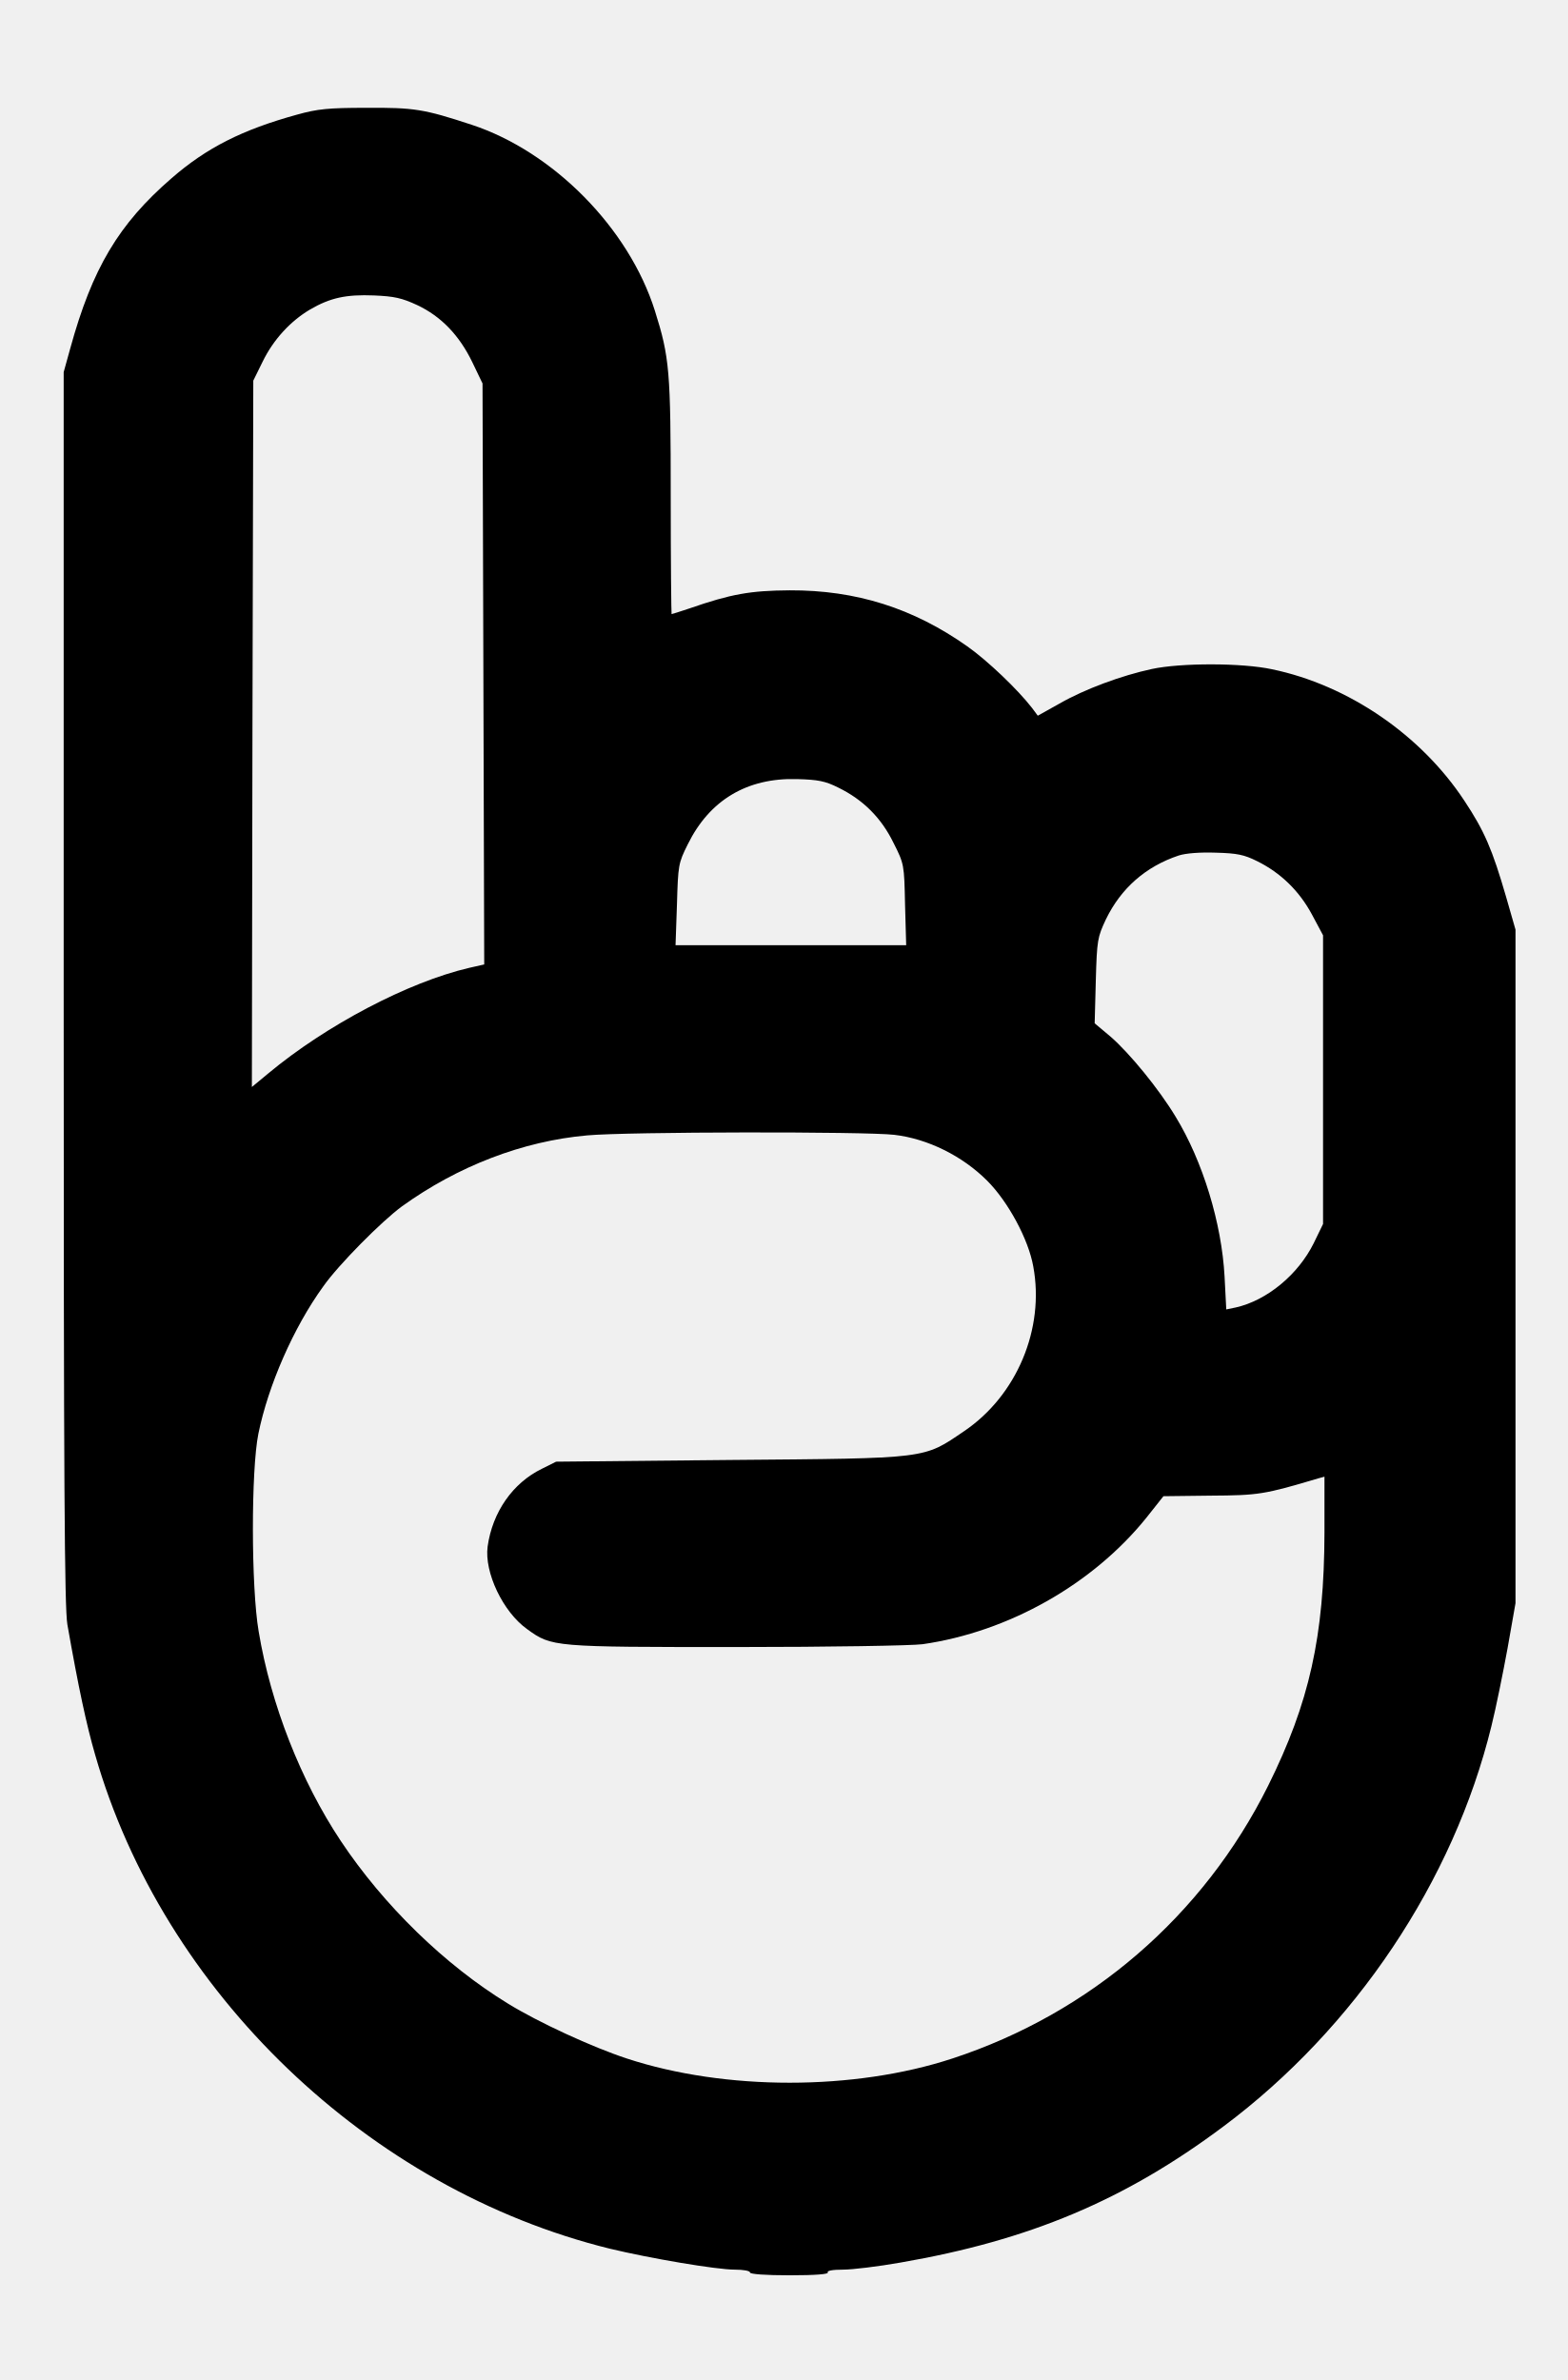
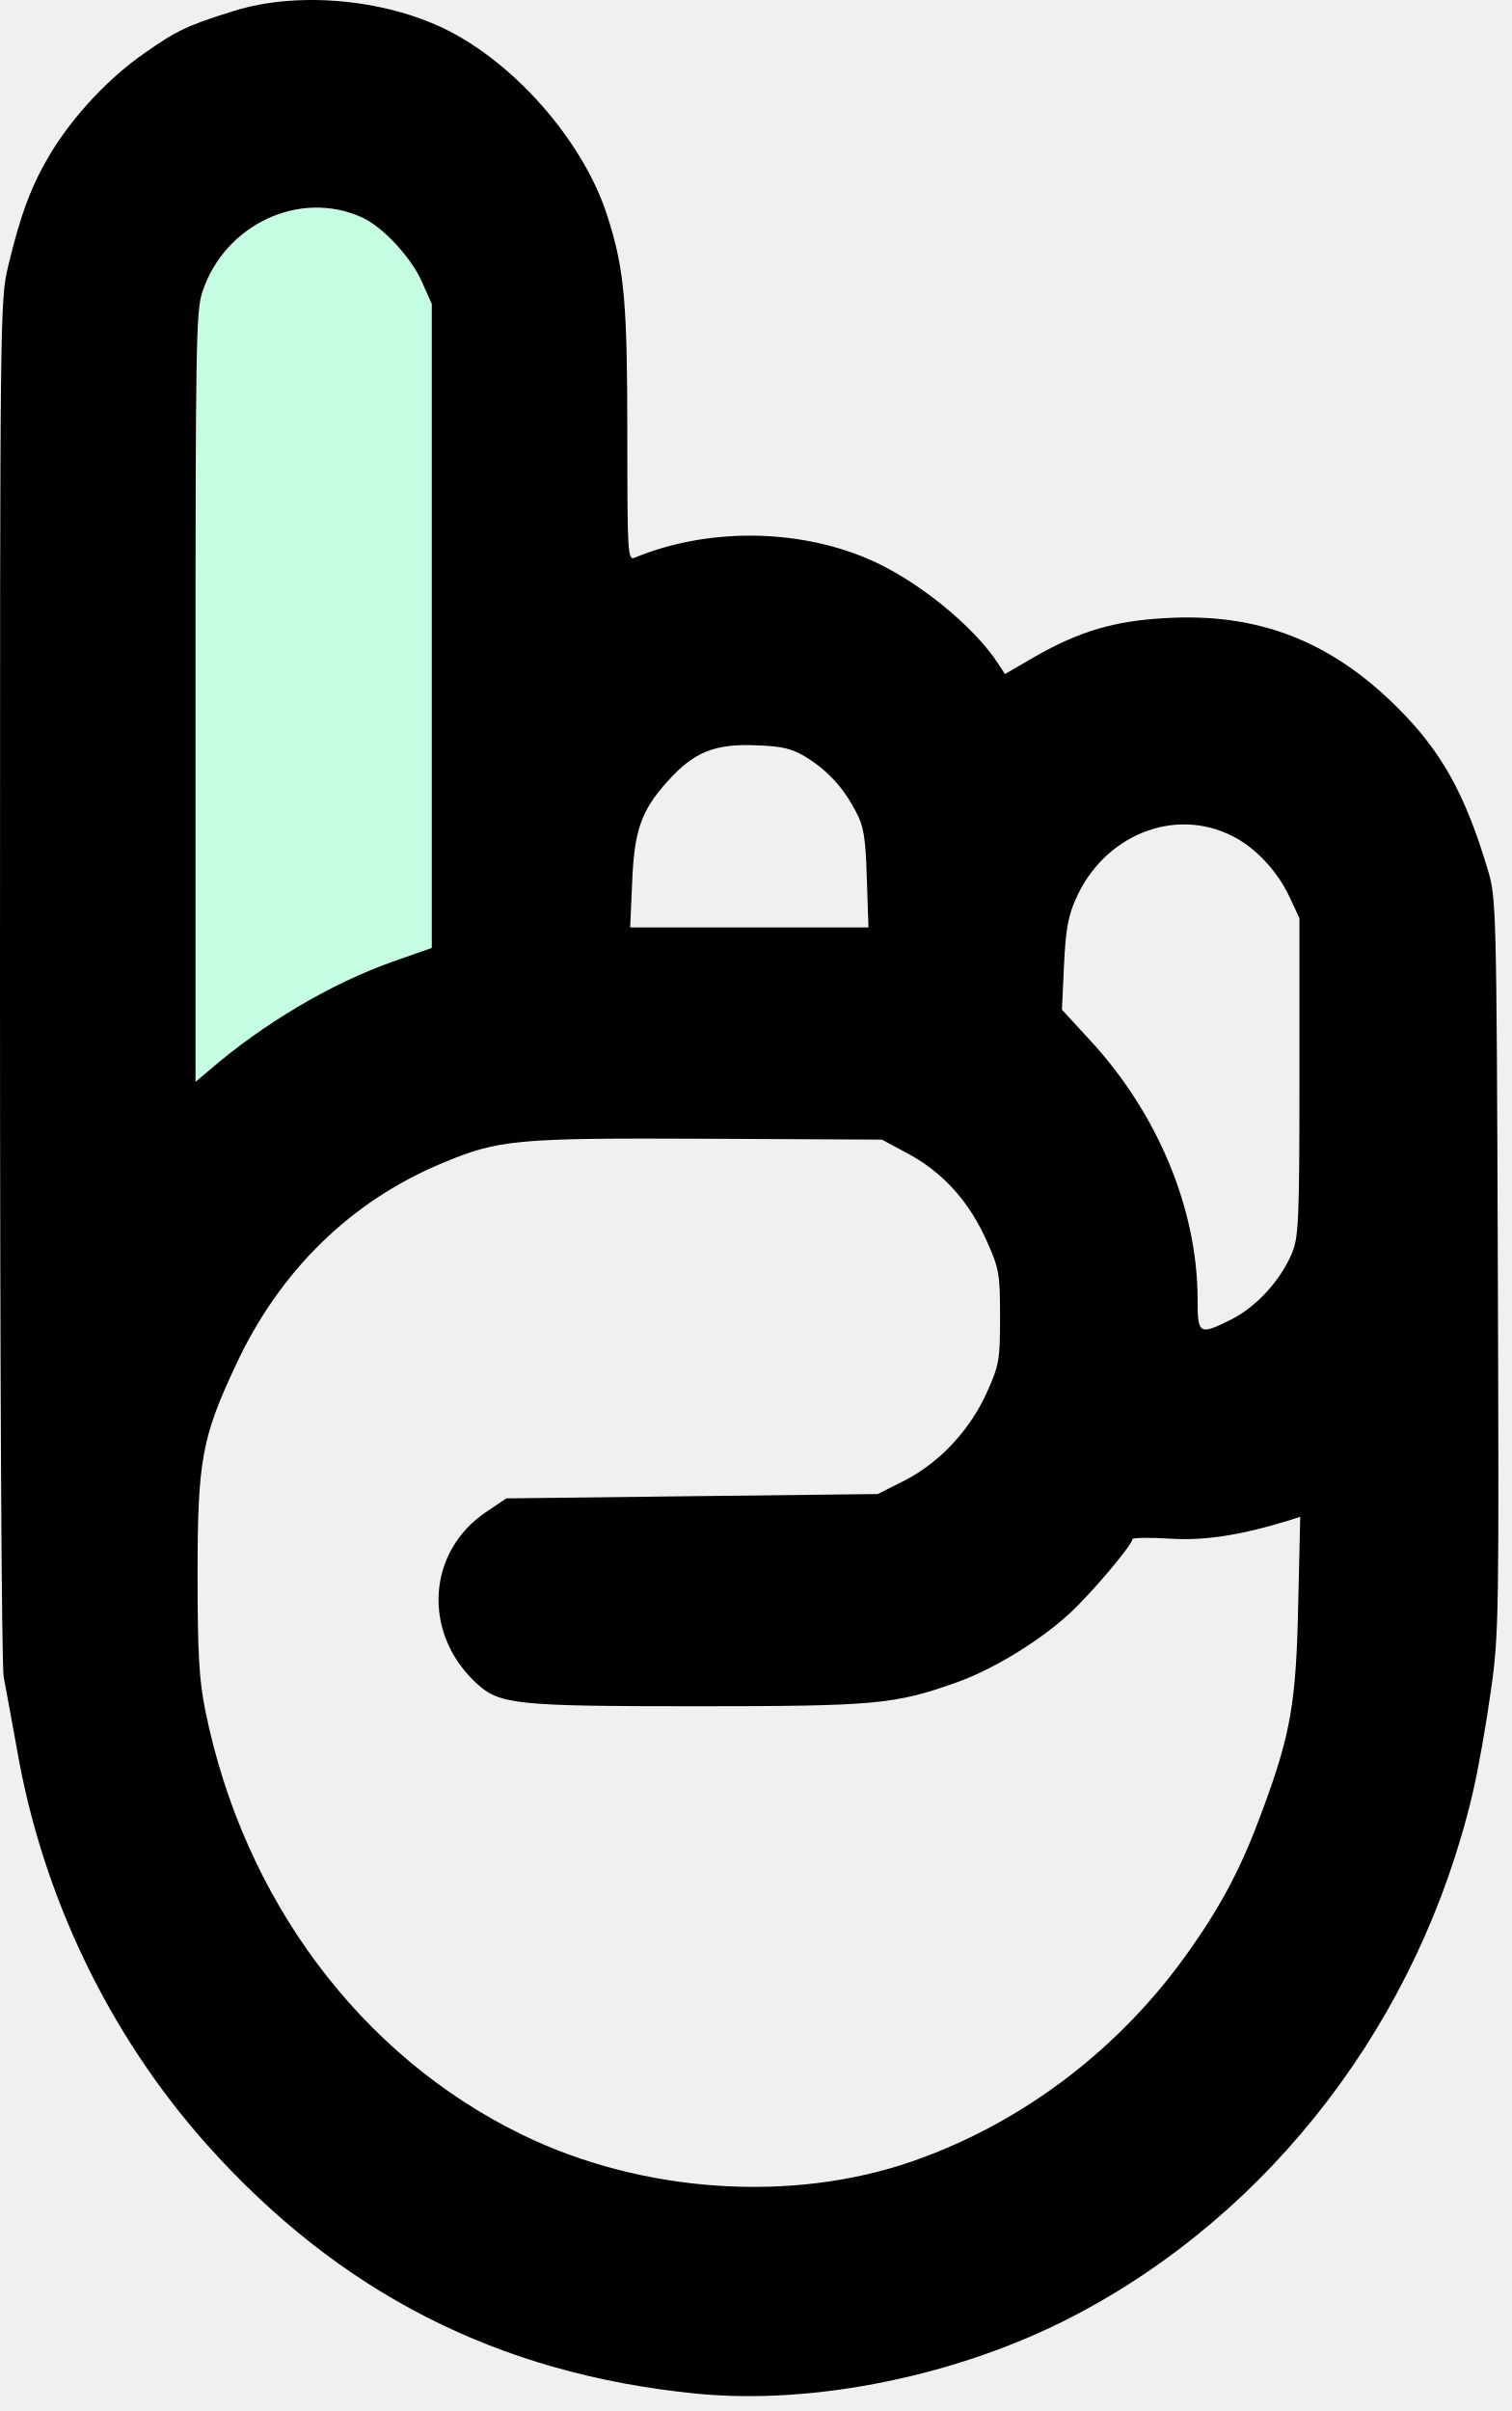
- <svg xmlns="http://www.w3.org/2000/svg" version="1.0" width="554pt" height="841pt" viewBox="0 0 554 841" preserveAspectRatio="xMidYMid meet">
-   <g transform="translate(0,841) scale(0.1,-0.1)" fill="#000000" stroke="none">
-     <path d="M1050 8005 c-193 -53 -320 -117 -444 -225 -187 -162 -280 -318 -358 -602 l-23 -83 0 -2175 c0 -1762 3 -2189 13 -2250 39 -222 68 -357 98 -460 240 -839 966 -1536 1819 -1746 141 -34 376 -74 441 -74 30 0 54 -4 54 -10 0 -6 54 -10 141 -10 91 0 138 4 134 10 -4 6 16 10 54 10 33 0 124 11 203 25 456 79 792 220 1141 481 465 347 813 867 947 1415 16 64 41 188 57 275 l28 159 0 1190 0 1190 -33 115 c-49 169 -77 234 -148 341 -153 232 -410 408 -679 464 -106 23 -323 23 -425 1 -107 -23 -237 -71 -326 -122 l-77 -43 -20 27 c-51 66 -158 168 -229 218 -191 135 -393 199 -628 198 -139 -1 -207 -13 -354 -64 -33 -11 -61 -20 -63 -20 -1 0 -3 186 -3 414 0 446 -4 493 -56 658 -92 292 -359 562 -647 657 -170 56 -204 61 -373 60 -134 0 -172 -4 -244 -24z m424 -673 c85 -40 149 -107 195 -202 l36 -75 3 -1026 3 -1027 -53 -12 c-215 -50 -506 -203 -710 -373 l-58 -48 2 1248 3 1248 33 67 c38 78 98 143 167 184 72 42 128 54 227 50 71 -3 98 -9 152 -34z m1488 -1705 c88 -43 152 -107 195 -195 38 -75 38 -77 41 -219 l4 -143 -407 0 -408 0 5 144 c4 139 5 146 38 212 77 157 210 236 386 231 75 -2 100 -7 146 -30z m1480 -260 c83 -41 149 -105 194 -189 l39 -73 0 -510 0 -510 -33 -68 c-55 -111 -165 -202 -275 -227 l-34 -7 -6 116 c-10 188 -77 408 -173 565 -59 98 -163 225 -230 283 l-56 47 4 151 c4 144 6 153 36 217 53 109 140 186 257 225 25 8 75 12 131 10 75 -2 100 -7 146 -30z m-1282 -967 c119 -14 241 -75 328 -162 74 -74 146 -207 163 -303 41 -220 -58 -456 -244 -582 -146 -99 -121 -96 -827 -102 l-615 -6 -50 -25 c-103 -50 -175 -153 -192 -275 -12 -91 54 -231 140 -292 87 -63 90 -63 741 -63 325 0 620 5 656 10 305 44 601 212 790 446 l61 77 167 2 c169 1 189 4 380 61 l22 6 0 -198 c-1 -366 -53 -600 -199 -894 -229 -460 -628 -804 -1116 -964 -347 -114 -803 -114 -1150 0 -122 40 -313 128 -420 194 -224 137 -440 348 -591 575 -141 212 -247 482 -290 740 -27 157 -27 571 -1 699 35 171 124 375 229 520 54 77 206 230 278 283 197 142 427 231 655 251 141 13 983 14 1085 2z" />
+ <svg xmlns="http://www.w3.org/2000/svg" width="42" height="67" viewBox="0 0 42 67" fill="none">
+   <g clip-path="url(#clip0)">
+     <path d="M4.172 31.327V5.967L6.95 4.475H11.117C12.228 4.475 13.432 5.47 13.895 5.967V26.851L12.506 28.343L6.95 31.327H4.172Z" fill="#C5FDE2" />
+     <path d="M6.476 0.312C5.219 0.701 4.891 0.859 3.996 1.491C3.034 2.16 2.072 3.181 1.426 4.227C0.883 5.126 0.577 5.929 0.226 7.4C0 8.348 0 8.652 0 27.231C0 38.271 0.045 46.308 0.102 46.6C0.158 46.88 0.317 47.767 0.464 48.57C1.166 52.667 3.023 56.534 5.74 59.586C9.431 63.72 13.846 65.969 19.337 66.516C22.62 66.844 26.661 66.018 29.831 64.364C35.345 61.495 39.443 56.133 40.926 49.846C41.085 49.178 41.311 47.889 41.436 46.977C41.662 45.408 41.662 44.861 41.628 35.159C41.594 25.237 41.583 24.957 41.356 24.191C40.722 22.064 40.066 20.884 38.832 19.656C36.975 17.808 34.96 17.03 32.413 17.176C30.986 17.249 30.001 17.541 28.767 18.246L27.929 18.732L27.748 18.452C27.058 17.383 25.439 16.081 24.103 15.522C22.122 14.683 19.642 14.671 17.638 15.498C17.446 15.583 17.435 15.364 17.435 12.081C17.435 8.434 17.355 7.485 16.891 6.038C16.28 4.069 14.491 1.941 12.589 0.919C10.846 -0.017 8.31 -0.272 6.476 0.312ZM10.053 6.038C10.631 6.294 11.434 7.157 11.729 7.838L12.001 8.446V17.395V26.343L10.925 26.72C9.204 27.328 7.314 28.447 5.808 29.748L5.434 30.064V19.377C5.434 9.54 5.446 8.64 5.627 8.105C6.249 6.233 8.332 5.26 10.053 6.038ZM22.427 21.054C23.016 21.431 23.435 21.881 23.786 22.55C24.001 22.951 24.058 23.255 24.091 24.398L24.137 25.772H20.831H17.514L17.57 24.508C17.627 23.085 17.82 22.526 18.544 21.723C19.28 20.896 19.869 20.653 21.069 20.714C21.759 20.738 22.031 20.811 22.427 21.054ZM34.247 23.231C34.881 23.547 35.492 24.191 35.832 24.909L36.115 25.517V29.93C36.115 33.991 36.092 34.38 35.9 34.843C35.583 35.584 34.926 36.302 34.247 36.654C33.318 37.116 33.284 37.104 33.284 36.071C33.273 33.602 32.186 30.964 30.318 28.933L29.514 28.058L29.571 26.83C29.616 25.857 29.684 25.456 29.899 24.982C30.68 23.206 32.639 22.416 34.247 23.231ZM25.28 32.083C26.231 32.605 26.956 33.42 27.431 34.502C27.771 35.256 27.794 35.414 27.794 36.593C27.794 37.773 27.771 37.931 27.443 38.66C26.978 39.718 26.129 40.63 25.167 41.129L24.397 41.518L19.235 41.578L14.072 41.639L13.529 42.004C11.865 43.111 11.729 45.372 13.235 46.77C13.88 47.366 14.299 47.415 19.314 47.415C24.341 47.415 24.873 47.366 26.605 46.746C27.624 46.381 28.914 45.591 29.752 44.813C30.341 44.266 31.473 42.928 31.473 42.77C31.473 42.734 31.948 42.721 32.526 42.758C33.499 42.819 34.496 42.661 35.877 42.235L36.137 42.15L36.081 44.57C36.024 47.305 35.877 48.169 35.096 50.284C34.53 51.828 33.998 52.862 33.092 54.151C31.179 56.899 28.439 58.99 25.36 60.06C22.008 61.227 17.842 60.947 14.502 59.318C10.019 57.13 6.77 52.789 5.706 47.536C5.536 46.697 5.491 45.98 5.491 43.767C5.491 40.606 5.604 39.961 6.544 37.955C7.766 35.317 9.748 33.383 12.284 32.326C13.857 31.669 14.299 31.62 19.642 31.645L24.51 31.669L25.28 32.083Z" fill="black" />
  </g>
+   <defs>
+     <clipPath id="clip0">
+       <rect width="41.644" height="66.587" fill="white" />
+     </clipPath>
+   </defs>
</svg>
